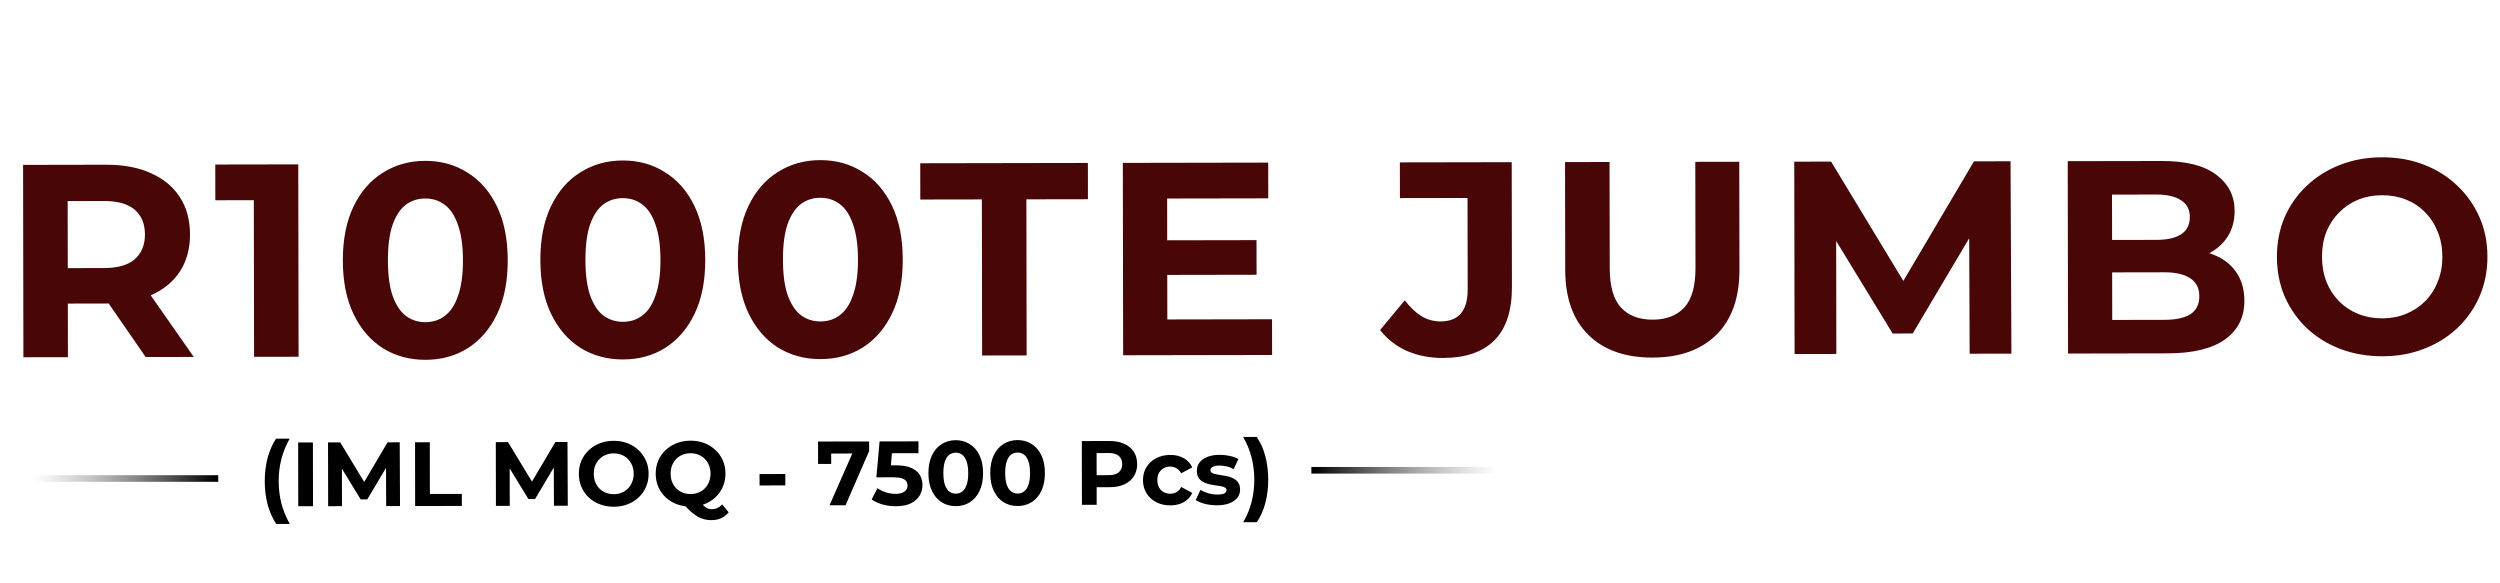
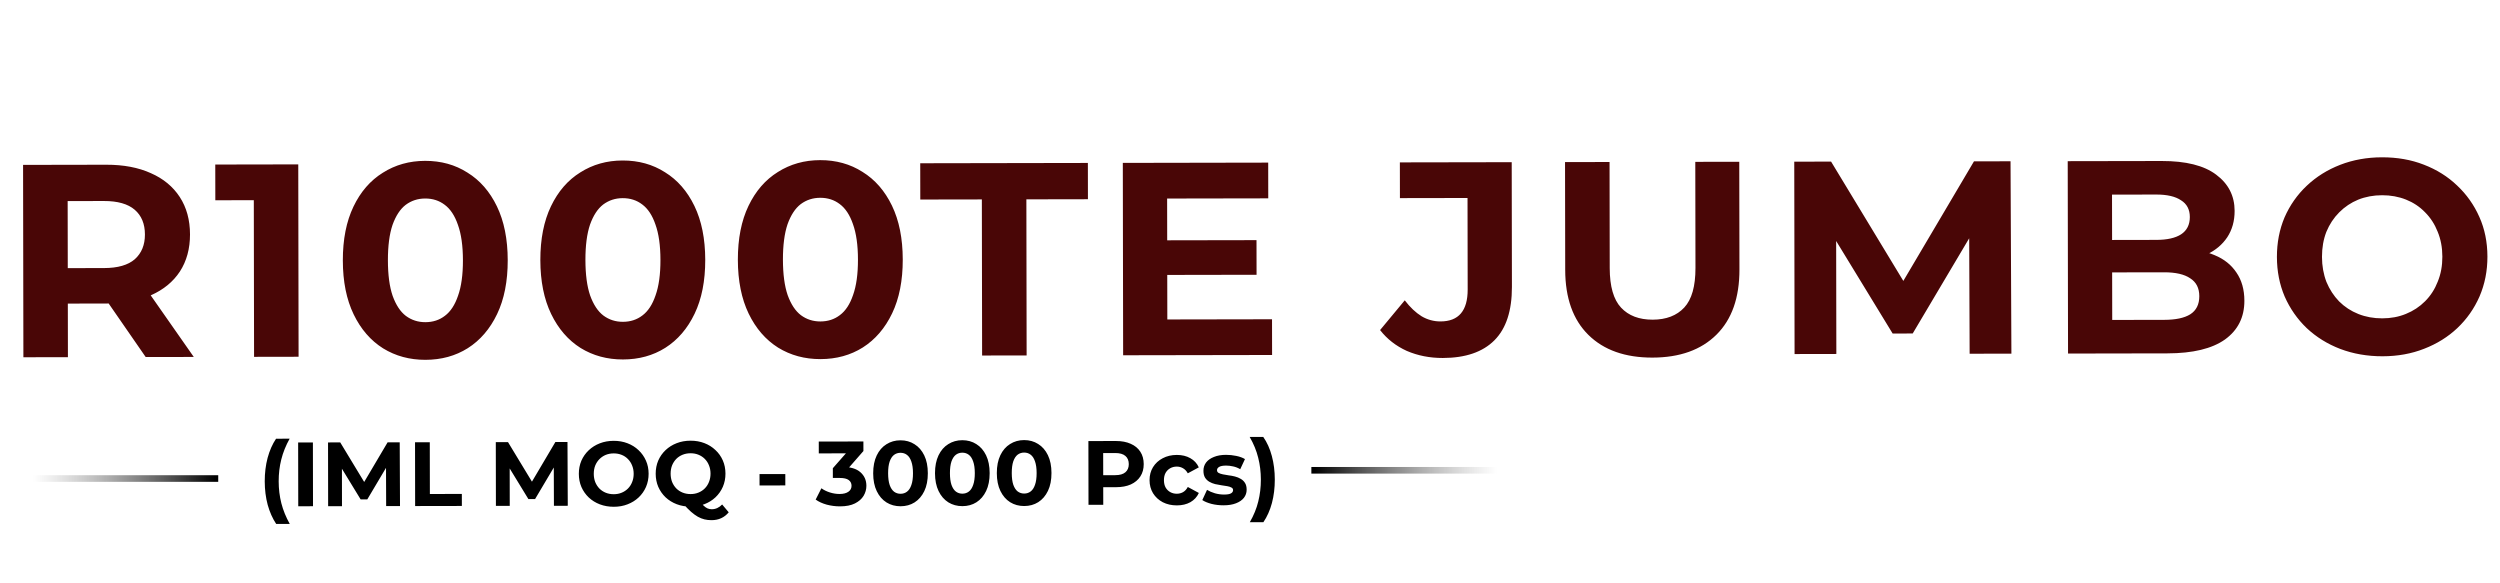
<svg xmlns="http://www.w3.org/2000/svg" width="326" height="76" viewBox="0 0 326 76" fill="none">
-   <path d="M3.051 46.585L3.01 21.5L13.868 21.48C16.114 21.476 18.05 21.843 19.676 22.581C21.301 23.294 22.557 24.331 23.444 25.692C24.33 27.052 24.774 28.676 24.778 30.563C24.781 32.426 24.341 34.04 23.46 35.403C22.578 36.743 21.325 37.772 19.702 38.492C18.079 39.212 16.144 39.574 13.898 39.578L6.265 39.591L8.841 37.042L8.857 46.575L3.051 46.585ZM18.999 46.556L12.712 37.465L18.912 37.454L25.27 46.545L18.999 46.556ZM8.842 37.687L6.258 34.969L13.568 34.955C15.36 34.952 16.697 34.567 17.58 33.801C18.462 33.011 18.903 31.935 18.901 30.574C18.898 29.188 18.454 28.114 17.569 27.351C16.684 26.588 15.345 26.208 13.554 26.211L6.243 26.224L8.819 23.46L8.842 37.687ZM33.131 46.531L33.093 23.596L35.605 26.1L28.08 26.113L28.072 21.454L38.895 21.435L38.936 46.52L33.131 46.531ZM55.479 46.92C53.424 46.924 51.584 46.426 49.958 45.425C48.331 44.401 47.051 42.922 46.116 40.988C45.181 39.055 44.711 36.715 44.706 33.967C44.702 31.22 45.164 28.878 46.093 26.941C47.021 25.004 48.297 23.532 49.92 22.526C51.543 21.496 53.381 20.979 55.436 20.975C57.514 20.971 59.355 21.481 60.957 22.506C62.584 23.506 63.864 24.973 64.799 26.907C65.734 28.84 66.204 31.181 66.208 33.928C66.213 36.675 65.751 39.018 64.822 40.955C63.894 42.891 62.618 44.375 60.995 45.405C59.396 46.411 57.557 46.916 55.479 46.92ZM55.471 42.011C56.45 42.009 57.298 41.733 58.014 41.182C58.753 40.631 59.325 39.758 59.73 38.563C60.158 37.367 60.37 35.826 60.367 33.939C60.364 32.051 60.146 30.511 59.714 29.317C59.306 28.123 58.731 27.252 57.99 26.704C57.272 26.156 56.424 25.883 55.444 25.884C54.488 25.886 53.641 26.162 52.901 26.713C52.185 27.264 51.613 28.137 51.185 29.332C50.781 30.528 50.581 32.069 50.584 33.956C50.587 35.844 50.792 37.384 51.2 38.578C51.633 39.772 52.207 40.643 52.925 41.191C53.666 41.739 54.515 42.012 55.471 42.011ZM81.235 46.873C79.18 46.877 77.34 46.379 75.713 45.378C74.087 44.354 72.807 42.875 71.872 40.942C70.937 39.008 70.467 36.668 70.462 33.92C70.458 31.173 70.92 28.831 71.848 26.894C72.777 24.957 74.053 23.485 75.676 22.479C77.299 21.449 79.137 20.932 81.192 20.928C83.27 20.924 85.111 21.435 86.713 22.459C88.339 23.459 89.62 24.927 90.555 26.86C91.49 28.793 91.96 31.134 91.964 33.881C91.969 36.629 91.507 38.971 90.578 40.908C89.65 42.845 88.374 44.328 86.751 45.358C85.152 46.365 83.313 46.87 81.235 46.873ZM81.227 41.964C82.206 41.962 83.054 41.686 83.77 41.135C84.509 40.584 85.081 39.711 85.485 38.516C85.913 37.321 86.126 35.779 86.123 33.892C86.12 32.005 85.902 30.464 85.47 29.27C85.062 28.076 84.487 27.205 83.746 26.657C83.028 26.109 82.18 25.836 81.2 25.838C80.244 25.839 79.397 26.116 78.657 26.666C77.941 27.217 77.369 28.09 76.941 29.286C76.537 30.481 76.336 32.022 76.34 33.91C76.343 35.797 76.548 37.338 76.956 38.531C77.388 39.725 77.963 40.596 78.681 41.144C79.422 41.693 80.271 41.966 81.227 41.964ZM106.991 46.827C104.936 46.831 103.096 46.332 101.469 45.332C99.843 44.307 98.562 42.828 97.627 40.895C96.693 38.962 96.223 36.621 96.218 33.874C96.214 31.126 96.676 28.784 97.604 26.847C98.533 24.91 99.808 23.439 101.431 22.432C103.054 21.402 104.893 20.885 106.948 20.881C109.026 20.878 110.867 21.388 112.469 22.412C114.095 23.413 115.376 24.88 116.311 26.813C117.246 28.747 117.715 31.087 117.72 33.835C117.725 36.582 117.263 38.924 116.334 40.861C115.405 42.798 114.13 44.281 112.507 45.312C110.908 46.318 109.069 46.823 106.991 46.827ZM106.982 41.917C107.962 41.916 108.81 41.639 109.525 41.088C110.265 40.538 110.837 39.664 111.241 38.469C111.669 37.274 111.882 35.733 111.879 33.845C111.876 31.958 111.658 30.417 111.226 29.224C110.818 28.03 110.243 27.159 109.502 26.611C108.784 26.062 107.935 25.789 106.956 25.791C106 25.793 105.152 26.069 104.413 26.62C103.697 27.171 103.125 28.044 102.697 29.239C102.293 30.434 102.092 31.976 102.095 33.863C102.099 35.75 102.304 37.291 102.712 38.485C103.144 39.678 103.719 40.549 104.437 41.098C105.178 41.646 106.027 41.919 106.982 41.917ZM128.068 46.358L128.034 26.004L120.007 26.018L119.999 21.288L141.859 21.248L141.867 25.979L133.84 25.993L133.873 46.348L128.068 46.358ZM151.773 31.336L163.849 31.314L163.857 35.829L151.78 35.851L151.773 31.336ZM152.22 41.656L165.873 41.631L165.881 46.29L146.458 46.325L146.416 21.24L165.374 21.205L165.381 25.864L152.194 25.888L152.22 41.656ZM188.14 46.68C186.443 46.683 184.878 46.375 183.444 45.756C182.033 45.114 180.873 44.208 179.963 43.039L183.182 39.163C183.876 40.069 184.606 40.761 185.371 41.237C186.137 41.69 186.961 41.916 187.845 41.914C190.21 41.91 191.391 40.522 191.386 37.75L191.366 25.817L182.551 25.833L182.543 21.174L197.128 21.148L197.155 37.417C197.16 40.523 196.4 42.842 194.873 44.374C193.347 45.906 191.102 46.674 188.14 46.68ZM215.483 46.63C211.924 46.636 209.139 45.65 207.129 43.671C205.118 41.691 204.11 38.862 204.104 35.183L204.081 21.135L209.886 21.125L209.909 34.957C209.913 37.346 210.406 39.066 211.387 40.115C212.368 41.165 213.743 41.688 215.511 41.684C217.279 41.681 218.652 41.153 219.63 40.1C220.607 39.047 221.094 37.326 221.09 34.937L221.067 21.104L226.801 21.094L226.824 35.142C226.83 38.821 225.832 41.654 223.828 43.64C221.825 45.627 219.043 46.623 215.483 46.63ZM234.013 46.166L233.971 21.081L238.774 21.072L249.482 38.756L246.938 38.761L257.408 21.038L262.175 21.03L262.288 46.115L256.841 46.125L256.777 29.389L257.781 29.388L249.418 43.486L246.802 43.491L238.214 29.423L239.432 29.421L239.46 46.156L234.013 46.166ZM269.673 46.102L269.631 21.016L281.887 20.994C285.041 20.988 287.407 21.581 288.986 22.773C290.588 23.965 291.391 25.54 291.395 27.499C291.397 28.813 291.076 29.96 290.433 30.941C289.789 31.898 288.907 32.64 287.785 33.168C286.663 33.695 285.373 33.96 283.916 33.963L284.594 32.492C286.171 32.49 287.569 32.75 288.788 33.273C290.007 33.773 290.952 34.524 291.623 35.526C292.317 36.528 292.666 37.758 292.668 39.215C292.672 41.365 291.827 43.051 290.132 44.273C288.438 45.47 285.942 46.072 282.646 46.078L269.673 46.102ZM275.435 41.719L282.208 41.707C283.713 41.704 284.848 41.463 285.611 40.984C286.399 40.481 286.792 39.692 286.79 38.617C286.788 37.565 286.393 36.79 285.604 36.289C284.838 35.765 283.703 35.504 282.198 35.507L274.995 35.52L274.988 31.291L281.188 31.28C282.597 31.278 283.672 31.037 284.412 30.558C285.175 30.055 285.556 29.301 285.555 28.298C285.553 27.318 285.17 26.59 284.404 26.114C283.663 25.614 282.587 25.365 281.178 25.367L275.408 25.378L275.435 41.719ZM310.693 46.457C308.71 46.461 306.87 46.142 305.173 45.5C303.5 44.858 302.041 43.952 300.796 42.784C299.576 41.616 298.618 40.244 297.923 38.668C297.251 37.093 296.914 35.373 296.911 33.51C296.908 31.646 297.239 29.925 297.906 28.347C298.596 26.769 299.561 25.394 300.802 24.221C302.042 23.048 303.498 22.137 305.169 21.489C306.84 20.841 308.656 20.515 310.615 20.512C312.598 20.508 314.414 20.828 316.063 21.47C317.737 22.112 319.184 23.017 320.404 24.185C321.648 25.354 322.618 26.726 323.314 28.301C324.009 29.853 324.358 31.572 324.361 33.46C324.364 35.323 324.021 37.056 323.331 38.658C322.64 40.236 321.675 41.611 320.435 42.784C319.218 43.933 317.774 44.832 316.103 45.48C314.456 46.128 312.652 46.454 310.693 46.457ZM310.649 41.512C311.772 41.51 312.799 41.317 313.73 40.933C314.685 40.549 315.521 39.998 316.236 39.28C316.952 38.562 317.5 37.713 317.88 36.733C318.285 35.752 318.486 34.665 318.484 33.47C318.482 32.276 318.277 31.189 317.87 30.21C317.486 29.232 316.935 28.384 316.217 27.669C315.523 26.953 314.698 26.405 313.741 26.025C312.785 25.644 311.746 25.455 310.623 25.457C309.5 25.459 308.461 25.652 307.506 26.036C306.575 26.42 305.752 26.971 305.036 27.689C304.32 28.407 303.76 29.256 303.356 30.237C302.975 31.217 302.786 32.304 302.788 33.499C302.79 34.669 302.983 35.756 303.367 36.759C303.774 37.738 304.325 38.585 305.019 39.3C305.737 40.016 306.574 40.564 307.531 40.944C308.487 41.325 309.526 41.514 310.649 41.512Z" fill="#490606" />
-   <path d="M36.017 68.322C35.541 67.603 35.171 66.772 34.908 65.83C34.654 64.88 34.525 63.859 34.523 62.766C34.522 61.674 34.647 60.652 34.898 59.701C35.158 58.743 35.525 57.91 35.999 57.205L37.769 57.202C37.271 58.097 36.908 59.001 36.68 59.912C36.452 60.815 36.339 61.765 36.341 62.763C36.342 63.761 36.459 64.715 36.69 65.625C36.921 66.527 37.287 67.425 37.787 68.319L36.017 68.322ZM38.893 66.013L38.879 57.699L40.803 57.695L40.817 66.01L38.893 66.013ZM42.79 66.006L42.776 57.691L44.368 57.689L47.917 63.55L47.074 63.551L50.544 57.677L52.124 57.675L52.162 65.989L50.356 65.992L50.335 60.445L50.668 60.445L47.896 65.118L47.029 65.119L44.183 60.456L44.586 60.456L44.596 66.003L42.79 66.006ZM54.134 65.985L54.121 57.671L56.045 57.667L56.056 64.414L60.225 64.406L60.228 65.974L54.134 65.985ZM64.667 65.966L64.653 57.652L66.244 57.649L69.794 63.51L68.95 63.512L72.421 57.638L74.001 57.635L74.038 65.949L72.233 65.952L72.212 60.406L72.544 60.405L69.772 65.078L68.906 65.079L66.059 60.417L66.463 60.416L66.472 65.963L64.667 65.966ZM80.049 66.081C79.392 66.082 78.782 65.976 78.22 65.763C77.665 65.551 77.181 65.251 76.769 64.863C76.365 64.476 76.047 64.021 75.817 63.499C75.594 62.977 75.482 62.407 75.481 61.789C75.48 61.172 75.59 60.601 75.811 60.078C76.04 59.555 76.36 59.099 76.771 58.711C77.182 58.322 77.665 58.02 78.218 57.805C78.772 57.59 79.374 57.483 80.023 57.481C80.68 57.48 81.282 57.586 81.829 57.799C82.384 58.012 82.864 58.312 83.268 58.699C83.68 59.086 84.002 59.541 84.232 60.063C84.463 60.577 84.579 61.147 84.58 61.773C84.581 62.391 84.467 62.965 84.238 63.496C84.009 64.019 83.689 64.475 83.278 64.863C82.875 65.244 82.396 65.542 81.842 65.757C81.296 65.972 80.699 66.08 80.049 66.081ZM80.035 64.442C80.407 64.441 80.747 64.377 81.056 64.25C81.373 64.123 81.649 63.94 81.886 63.702C82.124 63.464 82.305 63.182 82.431 62.858C82.566 62.533 82.632 62.172 82.632 61.776C82.631 61.38 82.563 61.02 82.428 60.696C82.301 60.371 82.118 60.091 81.88 59.853C81.65 59.616 81.377 59.435 81.06 59.309C80.743 59.182 80.398 59.12 80.026 59.12C79.654 59.121 79.309 59.185 78.993 59.312C78.684 59.44 78.412 59.622 78.174 59.86C77.937 60.098 77.751 60.38 77.618 60.705C77.491 61.029 77.428 61.39 77.429 61.786C77.43 62.174 77.494 62.534 77.621 62.866C77.756 63.191 77.939 63.471 78.169 63.709C78.407 63.946 78.684 64.127 79.001 64.254C79.318 64.38 79.663 64.442 80.035 64.442ZM90.059 66.063C89.41 66.064 88.804 65.958 88.242 65.745C87.687 65.532 87.203 65.232 86.791 64.845C86.386 64.458 86.069 64.003 85.838 63.481C85.616 62.959 85.504 62.389 85.503 61.771C85.502 61.154 85.612 60.583 85.833 60.06C86.062 59.537 86.382 59.081 86.793 58.693C87.204 58.304 87.686 58.002 88.24 57.787C88.794 57.572 89.396 57.464 90.045 57.463C90.702 57.462 91.304 57.568 91.851 57.781C92.406 57.993 92.885 58.293 93.29 58.681C93.702 59.06 94.024 59.511 94.254 60.033C94.485 60.555 94.6 61.129 94.601 61.755C94.603 62.372 94.489 62.947 94.26 63.477C94.031 64.001 93.711 64.457 93.3 64.845C92.897 65.226 92.418 65.524 91.864 65.739C91.318 65.954 90.717 66.061 90.059 66.063ZM92.782 67.828C92.458 67.828 92.149 67.793 91.856 67.722C91.57 67.651 91.285 67.537 91 67.379C90.722 67.222 90.429 67.008 90.12 66.74C89.819 66.471 89.489 66.139 89.132 65.744L91.151 65.229C91.365 65.522 91.563 65.755 91.746 65.929C91.928 66.103 92.103 66.225 92.269 66.296C92.443 66.367 92.626 66.402 92.816 66.402C93.322 66.401 93.773 66.195 94.169 65.782L95.025 66.802C94.464 67.484 93.717 67.826 92.782 67.828ZM90.057 64.424C90.429 64.423 90.769 64.359 91.078 64.232C91.394 64.104 91.671 63.922 91.908 63.684C92.145 63.446 92.327 63.164 92.453 62.839C92.587 62.507 92.654 62.146 92.653 61.758C92.653 61.362 92.585 61.002 92.45 60.678C92.323 60.353 92.14 60.072 91.902 59.835C91.664 59.598 91.387 59.417 91.07 59.291C90.761 59.164 90.42 59.102 90.048 59.102C89.676 59.103 89.331 59.167 89.015 59.294C88.698 59.422 88.421 59.604 88.184 59.842C87.955 60.08 87.773 60.361 87.639 60.686C87.513 61.011 87.45 61.372 87.451 61.768C87.452 62.156 87.516 62.516 87.643 62.848C87.778 63.173 87.961 63.453 88.191 63.691C88.429 63.928 88.706 64.109 89.023 64.235C89.34 64.362 89.684 64.424 90.057 64.424ZM99.046 63.303L99.043 61.818L102.405 61.812L102.407 63.297L99.046 63.303ZM108.171 65.887L111.508 58.303L112.009 59.134L107.531 59.142L108.385 58.238L108.388 60.494L106.678 60.497L106.673 57.575L113.336 57.563L113.338 58.811L110.262 65.883L108.171 65.887ZM116.837 66.014C116.259 66.015 115.684 65.941 115.114 65.791C114.552 65.634 114.068 65.413 113.664 65.129L114.422 63.655C114.739 63.884 115.103 64.065 115.515 64.199C115.935 64.333 116.359 64.4 116.787 64.399C117.27 64.398 117.649 64.302 117.926 64.112C118.203 63.921 118.341 63.656 118.341 63.315C118.34 63.101 118.285 62.911 118.173 62.745C118.062 62.579 117.864 62.453 117.579 62.366C117.302 62.28 116.91 62.237 116.403 62.238L114.277 62.242L114.697 57.561L119.768 57.552L119.771 59.096L115.388 59.104L116.384 58.223L116.093 61.561L115.094 60.684L116.852 60.681C117.675 60.679 118.337 60.793 118.836 61.022C119.343 61.243 119.712 61.547 119.942 61.934C120.172 62.322 120.288 62.761 120.289 63.252C120.289 63.743 120.167 64.199 119.923 64.619C119.678 65.031 119.298 65.368 118.784 65.63C118.278 65.885 117.629 66.013 116.837 66.014ZM124.637 66C123.956 66.001 123.346 65.836 122.807 65.504C122.268 65.165 121.844 64.675 121.534 64.034C121.224 63.393 121.068 62.617 121.067 61.707C121.065 60.796 121.218 60.02 121.526 59.378C121.834 58.736 122.257 58.248 122.795 57.914C123.332 57.573 123.942 57.402 124.623 57.4C125.312 57.399 125.922 57.568 126.453 57.908C126.992 58.239 127.416 58.726 127.726 59.367C128.036 60.007 128.192 60.783 128.193 61.694C128.195 62.604 128.042 63.381 127.734 64.023C127.426 64.665 127.003 65.156 126.465 65.498C125.935 65.831 125.326 65.999 124.637 66ZM124.634 64.373C124.959 64.372 125.24 64.281 125.477 64.098C125.722 63.915 125.912 63.626 126.046 63.23C126.188 62.834 126.258 62.323 126.257 61.697C126.256 61.072 126.184 60.561 126.041 60.165C125.906 59.77 125.715 59.481 125.469 59.299C125.232 59.118 124.95 59.027 124.626 59.028C124.309 59.028 124.028 59.12 123.783 59.302C123.545 59.485 123.356 59.774 123.214 60.17C123.08 60.567 123.014 61.078 123.015 61.703C123.016 62.329 123.084 62.839 123.219 63.235C123.362 63.631 123.553 63.919 123.791 64.101C124.036 64.283 124.318 64.373 124.634 64.373ZM132.699 65.985C132.018 65.987 131.408 65.821 130.869 65.49C130.33 65.15 129.905 64.66 129.595 64.019C129.285 63.378 129.13 62.603 129.128 61.692C129.127 60.781 129.28 60.005 129.588 59.363C129.895 58.721 130.318 58.233 130.856 57.9C131.394 57.558 132.003 57.387 132.684 57.386C133.373 57.385 133.983 57.554 134.514 57.893C135.053 58.225 135.478 58.711 135.788 59.352C136.098 59.993 136.253 60.768 136.255 61.679C136.256 62.59 136.103 63.366 135.796 64.008C135.488 64.65 135.065 65.142 134.527 65.483C133.997 65.817 133.388 65.984 132.699 65.985ZM132.696 64.358C133.021 64.357 133.302 64.266 133.539 64.083C133.784 63.901 133.974 63.611 134.108 63.215C134.249 62.819 134.32 62.308 134.319 61.683C134.318 61.057 134.246 60.546 134.102 60.151C133.967 59.755 133.777 59.466 133.531 59.285C133.293 59.103 133.012 59.012 132.687 59.013C132.37 59.014 132.089 59.105 131.844 59.288C131.607 59.47 131.417 59.76 131.276 60.156C131.142 60.552 131.075 61.063 131.076 61.688C131.077 62.314 131.145 62.825 131.281 63.22C131.424 63.616 131.614 63.905 131.852 64.086C132.098 64.268 132.379 64.359 132.696 64.358ZM141.083 65.828L141.069 57.513L144.668 57.507C145.413 57.505 146.054 57.627 146.593 57.871C147.132 58.108 147.548 58.452 147.842 58.902C148.136 59.353 148.283 59.891 148.284 60.517C148.285 61.135 148.14 61.669 147.847 62.121C147.555 62.573 147.14 62.922 146.602 63.169C146.064 63.407 145.423 63.527 144.678 63.529L142.148 63.533L143.002 62.665L143.007 65.824L141.083 65.828ZM143.002 62.878L142.146 61.965L144.569 61.961C145.163 61.96 145.606 61.832 145.898 61.578C146.191 61.325 146.337 60.972 146.336 60.52C146.335 60.061 146.188 59.705 145.895 59.452C145.602 59.199 145.158 59.074 144.564 59.075L142.141 59.079L142.995 58.163L143.002 62.878ZM152.613 65.902C151.924 65.903 151.31 65.765 150.771 65.489C150.232 65.205 149.808 64.814 149.498 64.316C149.196 63.817 149.045 63.251 149.044 62.618C149.043 61.977 149.192 61.41 149.493 60.919C149.801 60.419 150.224 60.03 150.762 59.752C151.299 59.466 151.913 59.323 152.602 59.321C153.275 59.32 153.861 59.462 154.36 59.746C154.86 60.022 155.229 60.421 155.467 60.943L154.031 61.718C153.864 61.417 153.654 61.196 153.401 61.054C153.155 60.912 152.885 60.841 152.592 60.842C152.276 60.842 151.991 60.914 151.738 61.057C151.484 61.2 151.283 61.402 151.133 61.664C150.991 61.925 150.92 62.242 150.921 62.615C150.921 62.987 150.993 63.303 151.136 63.564C151.287 63.825 151.489 64.027 151.743 64.169C151.996 64.311 152.282 64.382 152.598 64.381C152.891 64.381 153.16 64.313 153.406 64.178C153.659 64.035 153.868 63.809 154.034 63.5L155.473 64.281C155.236 64.796 154.868 65.197 154.37 65.483C153.872 65.761 153.286 65.9 152.613 65.902ZM158.692 65.891C158.146 65.892 157.619 65.829 157.112 65.703C156.613 65.57 156.217 65.404 155.923 65.207L156.539 63.875C156.832 64.057 157.177 64.207 157.573 64.325C157.977 64.435 158.373 64.49 158.761 64.489C159.189 64.488 159.489 64.436 159.663 64.333C159.845 64.23 159.936 64.087 159.936 63.905C159.936 63.754 159.864 63.644 159.722 63.573C159.587 63.494 159.405 63.435 159.175 63.395C158.945 63.356 158.692 63.317 158.414 63.278C158.145 63.239 157.872 63.188 157.595 63.125C157.317 63.054 157.064 62.952 156.834 62.818C156.604 62.683 156.418 62.502 156.275 62.272C156.14 62.043 156.072 61.746 156.071 61.382C156.071 60.978 156.185 60.621 156.414 60.312C156.651 60.003 156.991 59.761 157.434 59.586C157.878 59.403 158.408 59.311 159.026 59.31C159.461 59.309 159.905 59.356 160.356 59.45C160.808 59.544 161.184 59.682 161.485 59.864L160.87 61.183C160.561 61.002 160.248 60.879 159.931 60.816C159.622 60.746 159.321 60.711 159.028 60.711C158.616 60.712 158.315 60.768 158.125 60.879C157.936 60.99 157.841 61.133 157.841 61.307C157.841 61.466 157.909 61.584 158.044 61.663C158.186 61.742 158.372 61.805 158.602 61.852C158.832 61.899 159.081 61.943 159.351 61.982C159.628 62.013 159.905 62.064 160.182 62.135C160.46 62.205 160.709 62.308 160.931 62.442C161.161 62.568 161.347 62.746 161.49 62.975C161.633 63.197 161.705 63.49 161.706 63.854C161.706 64.25 161.588 64.603 161.351 64.912C161.114 65.213 160.77 65.451 160.319 65.626C159.876 65.801 159.333 65.889 158.692 65.891ZM163.889 68.09L162.119 68.094C162.633 67.198 162.999 66.299 163.22 65.395C163.448 64.484 163.561 63.53 163.559 62.532C163.558 61.535 163.441 60.584 163.21 59.682C162.987 58.772 162.617 57.87 162.101 56.976L163.871 56.973C164.363 57.677 164.736 58.508 164.991 59.465C165.246 60.415 165.375 61.436 165.377 62.529C165.378 63.622 165.253 64.643 165.002 65.594C164.75 66.537 164.379 67.369 163.889 68.09Z" fill="black" />
-   <path d="M171.002 61.324H199.46" stroke="url(#paint0_linear_2040_1062)" stroke-width="0.863" />
-   <path d="M28.458 62.398H0" stroke="url(#paint1_linear_2040_1062)" stroke-width="0.863" />
+   <path d="M3.05 46.586L3.009 21.501L13.867 21.481C16.113 21.477 18.049 21.844 19.675 22.582C21.3 23.295 22.556 24.332 23.443 25.693C24.329 27.053 24.773 28.677 24.777 30.564C24.78 32.427 24.34 34.041 23.459 35.404C22.577 36.744 21.324 37.773 19.701 38.493C18.078 39.213 16.143 39.575 13.897 39.579L6.264 39.592L8.84 37.043L8.856 46.576L3.05 46.586ZM18.998 46.557L12.711 37.466L18.911 37.455L25.269 46.546L18.998 46.557ZM8.841 37.688L6.257 34.969L13.567 34.956C15.359 34.953 16.696 34.568 17.579 33.802C18.462 33.012 18.902 31.936 18.899 30.575C18.897 29.189 18.453 28.115 17.568 27.352C16.683 26.589 15.345 26.209 13.553 26.212L6.242 26.226L8.818 23.461L8.841 37.688ZM33.13 46.532L33.092 23.597L35.604 26.101L28.079 26.114L28.071 21.456L38.894 21.436L38.935 46.521L33.13 46.532ZM55.478 46.921C53.423 46.925 51.583 46.427 49.957 45.426C48.33 44.402 47.05 42.923 46.115 40.989C45.18 39.056 44.71 36.715 44.706 33.968C44.701 31.221 45.163 28.878 46.092 26.942C47.02 25.005 48.296 23.533 49.919 22.527C51.542 21.497 53.38 20.98 55.435 20.976C57.514 20.972 59.354 21.482 60.956 22.507C62.583 23.507 63.863 24.974 64.798 26.908C65.733 28.841 66.203 31.182 66.207 33.929C66.212 36.676 65.75 39.019 64.821 40.956C63.893 42.892 62.617 44.376 60.994 45.406C59.395 46.412 57.556 46.917 55.478 46.921ZM55.47 42.012C56.449 42.01 57.297 41.734 58.013 41.183C58.752 40.632 59.324 39.759 59.729 38.564C60.157 37.368 60.369 35.827 60.366 33.94C60.363 32.052 60.145 30.512 59.713 29.318C59.305 28.124 58.73 27.253 57.989 26.705C57.271 26.157 56.423 25.884 55.443 25.885C54.487 25.887 53.64 26.163 52.9 26.714C52.184 27.265 51.612 28.138 51.184 29.333C50.78 30.529 50.58 32.07 50.583 33.957C50.586 35.845 50.791 37.385 51.2 38.579C51.632 39.773 52.206 40.644 52.924 41.192C53.666 41.74 54.514 42.013 55.47 42.012ZM81.234 46.874C79.179 46.878 77.339 46.38 75.713 45.379C74.086 44.355 72.806 42.876 71.871 40.943C70.936 39.009 70.466 36.669 70.461 33.921C70.457 31.174 70.919 28.832 71.847 26.895C72.776 24.958 74.052 23.486 75.675 22.48C77.297 21.45 79.136 20.933 81.191 20.929C83.269 20.925 85.11 21.436 86.712 22.46C88.338 23.46 89.619 24.927 90.554 26.861C91.489 28.794 91.959 31.135 91.963 33.882C91.968 36.63 91.506 38.972 90.577 40.909C89.649 42.846 88.373 44.329 86.75 45.359C85.151 46.366 83.312 46.871 81.234 46.874ZM81.226 41.965C82.205 41.963 83.053 41.687 83.769 41.136C84.508 40.585 85.08 39.712 85.484 38.517C85.912 37.322 86.125 35.78 86.122 33.893C86.119 32.005 85.901 30.465 85.469 29.271C85.061 28.077 84.486 27.206 83.745 26.658C83.027 26.11 82.178 25.837 81.199 25.839C80.243 25.84 79.396 26.117 78.656 26.668C77.94 27.218 77.368 28.091 76.94 29.287C76.536 30.482 76.335 32.023 76.339 33.911C76.342 35.798 76.547 37.339 76.955 38.532C77.387 39.726 77.962 40.597 78.68 41.145C79.421 41.694 80.27 41.967 81.226 41.965ZM106.99 46.828C104.935 46.831 103.095 46.333 101.468 45.333C99.842 44.308 98.561 42.829 97.626 40.896C96.692 38.962 96.222 36.622 96.217 33.875C96.213 31.127 96.675 28.785 97.603 26.848C98.532 24.911 99.808 23.44 101.43 22.433C103.053 21.403 104.892 20.886 106.947 20.882C109.025 20.879 110.866 21.389 112.468 22.413C114.094 23.414 115.375 24.881 116.31 26.814C117.245 28.748 117.714 31.088 117.719 33.836C117.724 36.583 117.262 38.925 116.333 40.862C115.404 42.799 114.129 44.282 112.506 45.313C110.907 46.319 109.068 46.824 106.99 46.828ZM106.981 41.918C107.961 41.916 108.809 41.64 109.524 41.089C110.264 40.538 110.836 39.666 111.24 38.47C111.668 37.275 111.881 35.733 111.878 33.846C111.875 31.959 111.657 30.418 111.225 29.224C110.817 28.031 110.242 27.16 109.501 26.611C108.783 26.063 107.934 25.79 106.955 25.792C105.999 25.794 105.152 26.07 104.412 26.621C103.696 27.172 103.124 28.045 102.696 29.24C102.292 30.435 102.091 31.977 102.094 33.864C102.098 35.751 102.303 37.292 102.711 38.486C103.143 39.679 103.718 40.55 104.436 41.099C105.177 41.647 106.026 41.92 106.981 41.918ZM128.067 46.359L128.033 26.005L120.006 26.019L119.998 21.289L141.858 21.249L141.866 25.979L133.839 25.994L133.872 46.349L128.067 46.359ZM151.772 31.337L163.848 31.315L163.856 35.83L151.779 35.852L151.772 31.337ZM152.219 41.657L165.872 41.632L165.88 46.291L146.457 46.326L146.415 21.241L165.373 21.206L165.38 25.865L152.193 25.889L152.219 41.657ZM188.139 46.681C186.442 46.684 184.877 46.376 183.443 45.757C182.032 45.115 180.872 44.209 179.962 43.04L183.181 39.164C183.875 40.071 184.605 40.762 185.37 41.238C186.136 41.691 186.96 41.916 187.844 41.915C190.209 41.91 191.39 40.523 191.385 37.751L191.365 25.818L182.55 25.834L182.542 21.175L197.127 21.149L197.154 37.418C197.159 40.524 196.399 42.843 194.872 44.375C193.346 45.907 191.101 46.675 188.139 46.681ZM215.482 46.631C211.923 46.637 209.138 45.651 207.128 43.672C205.117 41.692 204.109 38.863 204.103 35.184L204.08 21.136L209.886 21.126L209.908 34.958C209.912 37.347 210.405 39.067 211.386 40.116C212.367 41.166 213.742 41.689 215.51 41.685C217.278 41.682 218.651 41.154 219.629 40.101C220.606 39.048 221.093 37.327 221.089 34.938L221.066 21.105L226.8 21.095L226.823 35.143C226.83 38.822 225.831 41.655 223.827 43.641C221.824 45.628 219.042 46.624 215.482 46.631ZM234.012 46.167L233.971 21.082L238.773 21.073L249.481 38.757L246.937 38.761L257.407 21.039L262.174 21.031L262.287 46.116L256.84 46.126L256.776 29.39L257.78 29.389L249.417 43.487L246.801 43.492L238.213 29.424L239.431 29.422L239.459 46.157L234.012 46.167ZM269.672 46.103L269.63 21.017L281.886 20.995C285.04 20.989 287.406 21.582 288.985 22.774C290.588 23.965 291.39 25.541 291.394 27.5C291.396 28.814 291.075 29.961 290.432 30.942C289.788 31.899 288.906 32.641 287.784 33.169C286.662 33.696 285.372 33.961 283.915 33.964L284.593 32.493C286.17 32.491 287.568 32.751 288.787 33.274C290.006 33.774 290.951 34.525 291.622 35.527C292.316 36.529 292.665 37.759 292.667 39.216C292.671 41.366 291.826 43.052 290.131 44.274C288.437 45.471 285.941 46.073 282.645 46.079L269.672 46.103ZM275.434 41.72L282.207 41.708C283.712 41.705 284.847 41.464 285.611 40.985C286.398 40.482 286.791 39.693 286.789 38.617C286.787 37.566 286.392 36.791 285.603 36.29C284.837 35.766 283.702 35.505 282.197 35.508L274.994 35.521L274.987 31.293L281.187 31.281C282.596 31.279 283.671 31.038 284.411 30.559C285.174 30.056 285.555 29.302 285.554 28.299C285.552 27.319 285.169 26.591 284.403 26.115C283.662 25.615 282.586 25.366 281.177 25.368L275.407 25.379L275.434 41.72ZM310.692 46.458C308.709 46.462 306.869 46.143 305.172 45.501C303.499 44.859 302.04 43.953 300.795 42.785C299.575 41.617 298.617 40.245 297.922 38.669C297.25 37.093 296.913 35.374 296.91 33.51C296.907 31.647 297.238 29.926 297.905 28.348C298.595 26.77 299.56 25.395 300.801 24.222C302.041 23.049 303.497 22.138 305.168 21.49C306.839 20.842 308.655 20.516 310.614 20.513C312.597 20.509 314.413 20.828 316.062 21.471C317.736 22.113 319.183 23.018 320.403 24.186C321.647 25.355 322.617 26.727 323.313 28.302C324.008 29.854 324.357 31.573 324.36 33.461C324.363 35.324 324.02 37.057 323.33 38.659C322.639 40.237 321.674 41.612 320.434 42.785C319.217 43.934 317.773 44.833 316.102 45.481C314.455 46.129 312.651 46.455 310.692 46.458ZM310.648 41.513C311.771 41.511 312.798 41.318 313.729 40.934C314.684 40.55 315.52 39.999 316.235 39.281C316.951 38.563 317.499 37.714 317.879 36.733C318.284 35.753 318.485 34.666 318.483 33.471C318.481 32.277 318.276 31.19 317.869 30.211C317.485 29.233 316.934 28.385 316.216 27.67C315.522 26.954 314.697 26.407 313.741 26.026C312.784 25.645 311.745 25.456 310.622 25.458C309.499 25.46 308.46 25.653 307.505 26.037C306.574 26.421 305.751 26.972 305.035 27.69C304.319 28.408 303.759 29.257 303.355 30.238C302.974 31.218 302.785 32.305 302.787 33.5C302.789 34.67 302.982 35.757 303.366 36.76C303.773 37.739 304.324 38.586 305.018 39.301C305.736 40.017 306.573 40.565 307.53 40.945C308.486 41.326 309.525 41.515 310.648 41.513Z" fill="#490606" />
+   <path d="M36.016 68.325C35.54 67.606 35.17 66.775 34.907 65.833C34.653 64.883 34.524 63.862 34.522 62.769C34.52 61.676 34.645 60.655 34.897 59.704C35.157 58.745 35.524 57.913 35.998 57.208L37.768 57.205C37.27 58.1 36.907 59.004 36.679 59.915C36.451 60.818 36.338 61.768 36.34 62.766C36.341 63.764 36.458 64.718 36.689 65.628C36.92 66.53 37.286 67.428 37.786 68.322L36.016 68.325ZM38.892 66.016L38.878 57.702L40.802 57.698L40.816 66.012L38.892 66.016ZM42.789 66.009L42.776 57.694L44.367 57.691L47.916 63.553L47.073 63.554L50.544 57.68L52.123 57.677L52.161 65.992L50.355 65.995L50.334 60.448L50.667 60.448L47.895 65.121L47.028 65.122L44.182 60.459L44.586 60.459L44.595 66.005L42.789 66.009ZM54.133 65.988L54.12 57.674L56.044 57.67L56.055 64.417L60.224 64.409L60.227 65.977L54.133 65.988ZM64.666 65.969L64.652 57.655L66.243 57.652L69.793 63.513L68.949 63.514L72.42 57.641L74 57.638L74.037 65.952L72.232 65.955L72.211 60.408L72.543 60.408L69.772 65.081L68.904 65.082L66.058 60.42L66.462 60.419L66.471 65.966L64.666 65.969ZM80.048 66.084C79.391 66.085 78.781 65.979 78.219 65.766C77.664 65.554 77.181 65.254 76.768 64.866C76.364 64.479 76.046 64.024 75.816 63.502C75.593 62.98 75.481 62.41 75.48 61.792C75.479 61.175 75.589 60.604 75.81 60.081C76.039 59.558 76.359 59.102 76.77 58.714C77.181 58.325 77.663 58.023 78.217 57.808C78.771 57.593 79.373 57.485 80.022 57.484C80.68 57.483 81.281 57.589 81.828 57.802C82.383 58.014 82.862 58.315 83.267 58.702C83.679 59.089 84.001 59.544 84.231 60.066C84.462 60.58 84.578 61.15 84.579 61.776C84.58 62.393 84.466 62.968 84.237 63.499C84.008 64.022 83.688 64.478 83.277 64.866C82.874 65.247 82.395 65.545 81.841 65.76C81.295 65.975 80.698 66.083 80.048 66.084ZM80.034 64.445C80.406 64.444 80.746 64.38 81.055 64.253C81.371 64.126 81.648 63.943 81.886 63.705C82.123 63.467 82.304 63.185 82.43 62.861C82.565 62.536 82.631 62.175 82.631 61.779C82.63 61.383 82.562 61.023 82.427 60.699C82.3 60.374 82.117 60.094 81.879 59.856C81.649 59.619 81.376 59.438 81.059 59.312C80.742 59.185 80.397 59.123 80.025 59.123C79.653 59.124 79.308 59.188 78.992 59.315C78.683 59.443 78.41 59.625 78.173 59.863C77.936 60.101 77.751 60.383 77.617 60.708C77.49 61.032 77.428 61.393 77.428 61.789C77.429 62.177 77.493 62.537 77.62 62.869C77.755 63.194 77.938 63.474 78.168 63.712C78.406 63.949 78.683 64.13 79 64.257C79.317 64.383 79.662 64.445 80.034 64.445ZM90.058 66.066C89.409 66.067 88.803 65.961 88.241 65.748C87.686 65.535 87.202 65.235 86.79 64.848C86.385 64.461 86.068 64.006 85.838 63.484C85.615 62.962 85.503 62.392 85.502 61.774C85.501 61.156 85.611 60.586 85.832 60.063C86.061 59.54 86.381 59.084 86.792 58.695C87.203 58.307 87.685 58.005 88.239 57.79C88.793 57.575 89.395 57.467 90.044 57.466C90.701 57.465 91.303 57.571 91.85 57.783C92.405 57.996 92.884 58.296 93.289 58.684C93.701 59.063 94.023 59.514 94.253 60.036C94.484 60.558 94.599 61.132 94.6 61.758C94.602 62.375 94.488 62.95 94.259 63.48C94.03 64.004 93.71 64.459 93.299 64.848C92.896 65.229 92.417 65.527 91.863 65.742C91.317 65.956 90.716 66.064 90.058 66.066ZM92.781 67.83C92.457 67.831 92.148 67.796 91.855 67.725C91.57 67.654 91.284 67.54 90.999 67.382C90.722 67.224 90.428 67.011 90.119 66.743C89.818 66.474 89.488 66.142 89.131 65.746L91.15 65.232C91.364 65.525 91.562 65.758 91.745 65.932C91.927 66.106 92.102 66.228 92.268 66.299C92.442 66.37 92.625 66.405 92.815 66.405C93.321 66.404 93.772 66.197 94.168 65.785L95.025 66.805C94.463 67.487 93.716 67.829 92.781 67.83ZM90.056 64.426C90.428 64.426 90.768 64.362 91.077 64.234C91.393 64.107 91.67 63.925 91.907 63.687C92.145 63.449 92.326 63.167 92.452 62.842C92.586 62.51 92.653 62.149 92.653 61.761C92.652 61.365 92.584 61.005 92.449 60.681C92.322 60.356 92.139 60.075 91.901 59.838C91.663 59.601 91.386 59.419 91.069 59.293C90.76 59.167 90.419 59.105 90.047 59.105C89.675 59.106 89.33 59.17 89.014 59.297C88.697 59.424 88.421 59.607 88.183 59.845C87.954 60.083 87.772 60.364 87.638 60.689C87.512 61.014 87.449 61.375 87.45 61.77C87.451 62.159 87.515 62.519 87.642 62.851C87.777 63.175 87.96 63.456 88.19 63.693C88.428 63.931 88.705 64.112 89.022 64.238C89.339 64.364 89.683 64.427 90.056 64.426ZM99.045 63.306L99.042 61.821L102.404 61.815L102.406 63.299L99.045 63.306ZM109.537 66.03C108.959 66.031 108.384 65.957 107.814 65.808C107.244 65.65 106.76 65.43 106.364 65.145L107.11 63.671C107.427 63.9 107.795 64.082 108.215 64.215C108.635 64.349 109.059 64.416 109.486 64.415C109.97 64.414 110.349 64.318 110.626 64.128C110.903 63.937 111.041 63.676 111.041 63.343C111.04 63.026 110.917 62.777 110.671 62.596C110.425 62.414 110.029 62.324 109.483 62.325L108.604 62.326L108.602 61.055L110.914 58.426L111.129 59.114L106.77 59.122L106.767 57.578L112.587 57.568L112.589 58.815L110.289 61.444L109.314 60.888L109.873 60.886C110.894 60.885 111.667 61.113 112.19 61.571C112.713 62.03 112.976 62.619 112.977 63.34C112.978 63.807 112.856 64.246 112.611 64.659C112.366 65.063 111.99 65.392 111.484 65.647C110.978 65.901 110.329 66.029 109.537 66.03ZM117.433 66.016C116.752 66.017 116.142 65.852 115.603 65.52C115.064 65.181 114.639 64.691 114.33 64.05C114.02 63.409 113.864 62.633 113.863 61.723C113.861 60.812 114.014 60.036 114.322 59.394C114.63 58.752 115.053 58.264 115.59 57.931C116.128 57.589 116.738 57.418 117.419 57.416C118.108 57.415 118.718 57.584 119.249 57.924C119.788 58.255 120.212 58.742 120.522 59.383C120.832 60.023 120.988 60.799 120.989 61.71C120.991 62.62 120.838 63.397 120.53 64.039C120.222 64.68 119.799 65.172 119.261 65.514C118.731 65.847 118.122 66.015 117.433 66.016ZM117.43 64.389C117.755 64.388 118.036 64.296 118.273 64.114C118.518 63.931 118.708 63.642 118.842 63.246C118.984 62.85 119.054 62.339 119.053 61.713C119.052 61.088 118.98 60.577 118.837 60.181C118.701 59.786 118.511 59.497 118.265 59.315C118.027 59.134 117.746 59.043 117.421 59.044C117.105 59.044 116.824 59.136 116.579 59.318C116.341 59.501 116.152 59.79 116.01 60.187C115.876 60.583 115.809 61.093 115.81 61.719C115.812 62.345 115.88 62.855 116.015 63.251C116.158 63.647 116.349 63.935 116.586 64.117C116.832 64.299 117.114 64.389 117.43 64.389ZM125.495 66.001C124.814 66.002 124.204 65.837 123.665 65.506C123.125 65.166 122.701 64.676 122.391 64.035C122.081 63.394 121.926 62.619 121.924 61.708C121.923 60.797 122.076 60.021 122.383 59.379C122.691 58.737 123.114 58.249 123.652 57.916C124.19 57.574 124.799 57.403 125.48 57.402C126.169 57.401 126.779 57.57 127.31 57.909C127.849 58.241 128.274 58.727 128.584 59.368C128.894 60.009 129.049 60.784 129.051 61.695C129.052 62.606 128.899 63.382 128.591 64.024C128.284 64.666 127.861 65.158 127.323 65.499C126.793 65.833 126.183 66 125.495 66.001ZM125.492 64.374C125.816 64.373 126.097 64.282 126.335 64.099C126.58 63.917 126.769 63.627 126.903 63.231C127.045 62.835 127.116 62.324 127.115 61.699C127.114 61.073 127.041 60.562 126.898 60.167C126.763 59.771 126.573 59.482 126.327 59.301C126.089 59.119 125.808 59.028 125.483 59.029C125.166 59.03 124.885 59.121 124.64 59.304C124.403 59.486 124.213 59.776 124.071 60.172C123.937 60.568 123.871 61.079 123.872 61.705C123.873 62.33 123.941 62.841 124.076 63.236C124.22 63.632 124.41 63.921 124.648 64.102C124.894 64.284 125.175 64.375 125.492 64.374ZM133.556 65.987C132.875 65.988 132.265 65.823 131.726 65.491C131.187 65.152 130.763 64.661 130.453 64.021C130.143 63.38 129.987 62.604 129.986 61.693C129.984 60.783 130.137 60.006 130.445 59.364C130.753 58.722 131.176 58.235 131.714 57.901C132.251 57.56 132.861 57.388 133.542 57.387C134.231 57.386 134.841 57.555 135.372 57.895C135.911 58.226 136.335 58.712 136.645 59.353C136.955 59.994 137.111 60.77 137.112 61.68C137.114 62.591 136.961 63.367 136.653 64.009C136.345 64.651 135.922 65.143 135.384 65.484C134.854 65.818 134.245 65.985 133.556 65.987ZM133.553 64.359C133.878 64.359 134.159 64.267 134.396 64.085C134.641 63.902 134.831 63.613 134.965 63.217C135.107 62.82 135.177 62.309 135.176 61.684C135.175 61.058 135.103 60.548 134.96 60.152C134.825 59.756 134.634 59.468 134.388 59.286C134.15 59.104 133.869 59.014 133.545 59.014C133.228 59.015 132.947 59.107 132.702 59.289C132.464 59.472 132.275 59.761 132.133 60.157C131.999 60.553 131.933 61.064 131.934 61.69C131.935 62.315 132.003 62.826 132.138 63.222C132.281 63.617 132.472 63.906 132.71 64.088C132.955 64.269 133.237 64.36 133.553 64.359ZM141.94 65.829L141.927 57.514L145.526 57.508C146.27 57.507 146.912 57.628 147.45 57.873C147.989 58.109 148.406 58.453 148.699 58.904C148.993 59.355 149.14 59.893 149.141 60.518C149.143 61.136 148.997 61.671 148.705 62.123C148.412 62.575 147.997 62.924 147.459 63.17C146.921 63.409 146.28 63.529 145.536 63.53L143.006 63.535L143.859 62.666L143.865 65.825L141.94 65.829ZM143.86 62.88L143.003 61.967L145.426 61.962C146.02 61.961 146.463 61.834 146.756 61.58C147.048 61.326 147.194 60.973 147.194 60.522C147.193 60.063 147.046 59.706 146.752 59.454C146.459 59.201 146.015 59.075 145.421 59.076L142.998 59.08L143.852 58.164L143.86 62.88ZM153.47 65.903C152.781 65.904 152.167 65.767 151.628 65.491C151.089 65.207 150.665 64.815 150.356 64.317C150.054 63.819 149.902 63.253 149.901 62.619C149.9 61.978 150.05 61.411 150.35 60.92C150.658 60.421 151.081 60.032 151.619 59.754C152.157 59.468 152.77 59.324 153.459 59.323C154.132 59.322 154.719 59.463 155.218 59.747C155.717 60.023 156.086 60.423 156.324 60.945L154.889 61.719C154.722 61.419 154.512 61.197 154.258 61.055C154.012 60.913 153.743 60.843 153.45 60.843C153.133 60.844 152.848 60.916 152.595 61.059C152.342 61.201 152.14 61.404 151.99 61.665C151.848 61.927 151.777 62.244 151.778 62.616C151.779 62.988 151.85 63.305 151.993 63.566C152.144 63.827 152.347 64.028 152.6 64.17C152.854 64.312 153.139 64.383 153.456 64.383C153.749 64.382 154.018 64.314 154.263 64.179C154.516 64.036 154.726 63.81 154.891 63.501L156.33 64.282C156.093 64.798 155.726 65.198 155.227 65.484C154.729 65.762 154.143 65.902 153.47 65.903ZM159.549 65.892C159.003 65.893 158.476 65.831 157.969 65.705C157.47 65.571 157.074 65.406 156.781 65.208L157.396 63.877C157.689 64.058 158.034 64.208 158.43 64.326C158.834 64.436 159.23 64.491 159.618 64.49C160.046 64.49 160.347 64.438 160.521 64.334C160.703 64.231 160.794 64.088 160.793 63.906C160.793 63.756 160.722 63.645 160.579 63.574C160.444 63.495 160.262 63.436 160.032 63.397C159.803 63.358 159.549 63.319 159.272 63.279C159.003 63.24 158.729 63.189 158.452 63.126C158.175 63.056 157.921 62.953 157.691 62.819C157.462 62.685 157.275 62.503 157.132 62.274C156.997 62.044 156.929 61.747 156.929 61.383C156.928 60.979 157.042 60.623 157.271 60.313C157.509 60.004 157.849 59.762 158.292 59.587C158.735 59.404 159.265 59.312 159.883 59.311C160.318 59.31 160.762 59.357 161.213 59.451C161.665 59.545 162.041 59.683 162.343 59.865L161.727 61.184C161.418 61.003 161.105 60.881 160.788 60.818C160.479 60.747 160.178 60.712 159.885 60.713C159.474 60.713 159.173 60.769 158.983 60.881C158.793 60.992 158.698 61.135 158.698 61.309C158.699 61.467 158.766 61.586 158.901 61.665C159.044 61.744 159.23 61.807 159.46 61.854C159.689 61.901 159.939 61.944 160.208 61.983C160.485 62.014 160.762 62.065 161.04 62.136C161.317 62.207 161.567 62.309 161.789 62.443C162.018 62.57 162.205 62.748 162.348 62.977C162.491 63.198 162.562 63.491 162.563 63.855C162.564 64.251 162.445 64.604 162.208 64.913C161.971 65.215 161.627 65.453 161.176 65.628C160.733 65.803 160.191 65.891 159.549 65.892ZM162.977 68.095C163.49 67.199 163.857 66.3 164.077 65.397C164.305 64.486 164.418 63.531 164.417 62.534C164.415 61.536 164.299 60.586 164.068 59.684C163.844 58.773 163.475 57.871 162.958 56.977L164.728 56.974C165.22 57.678 165.594 58.509 165.849 59.467C166.104 60.416 166.232 61.438 166.234 62.53C166.236 63.623 166.111 64.645 165.859 65.596C165.607 66.538 165.236 67.37 164.747 68.092L162.977 68.095Z" fill="black" />
+   <path d="M171.002 61.326H199.46" stroke="url(#paint0_linear_2671_20)" stroke-width="0.863" />
+   <path d="M28.457 62.4H-0.001" stroke="url(#paint1_linear_2671_20)" stroke-width="0.863" />
  <defs>
-     <linearGradient id="paint0_linear_2040_1062" x1="195.191" y1="61.824" x2="171.476" y2="61.824" gradientUnits="userSpaceOnUse">
+     <linearGradient id="paint0_linear_2671_20" x1="195.191" y1="61.826" x2="171.476" y2="61.826" gradientUnits="userSpaceOnUse">
      <stop stop-color="#666666" stop-opacity="0" />
      <stop offset="1" />
    </linearGradient>
-     <linearGradient id="paint1_linear_2040_1062" x1="4.269" y1="62.897" x2="27.984" y2="62.897" gradientUnits="userSpaceOnUse">
+     <linearGradient id="paint1_linear_2671_20" x1="4.268" y1="62.9" x2="27.983" y2="62.9" gradientUnits="userSpaceOnUse">
      <stop stop-color="#666666" stop-opacity="0" />
      <stop offset="1" />
    </linearGradient>
  </defs>
</svg>
